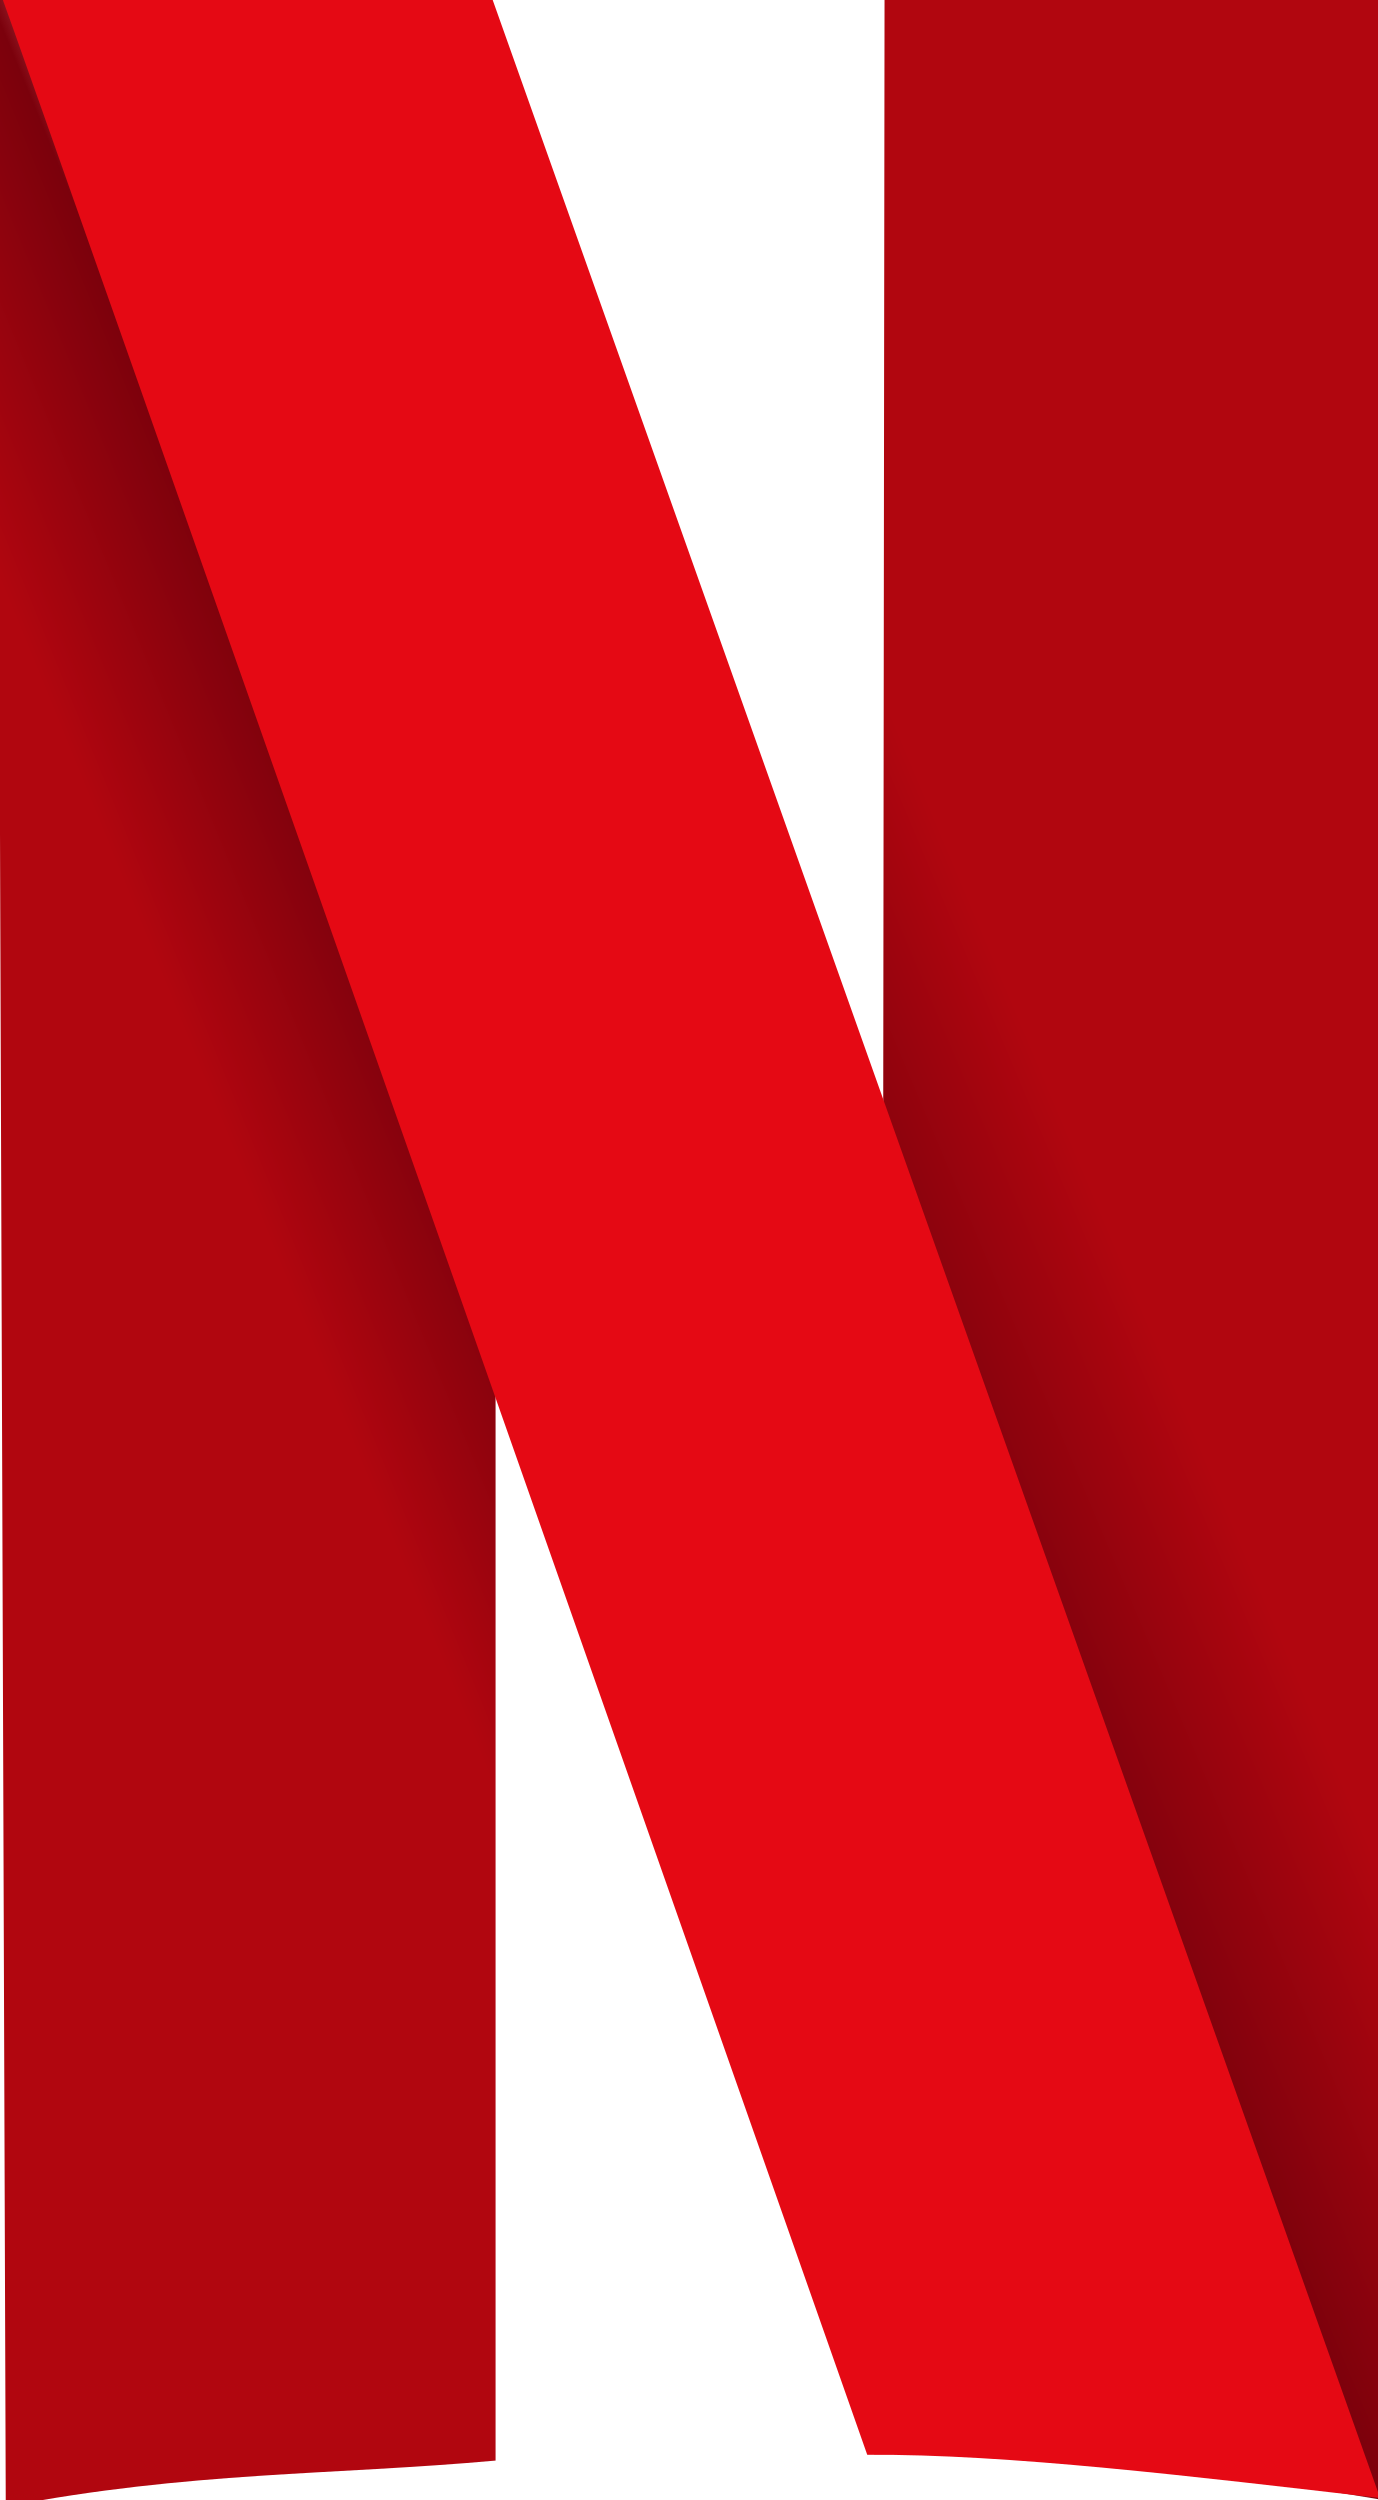
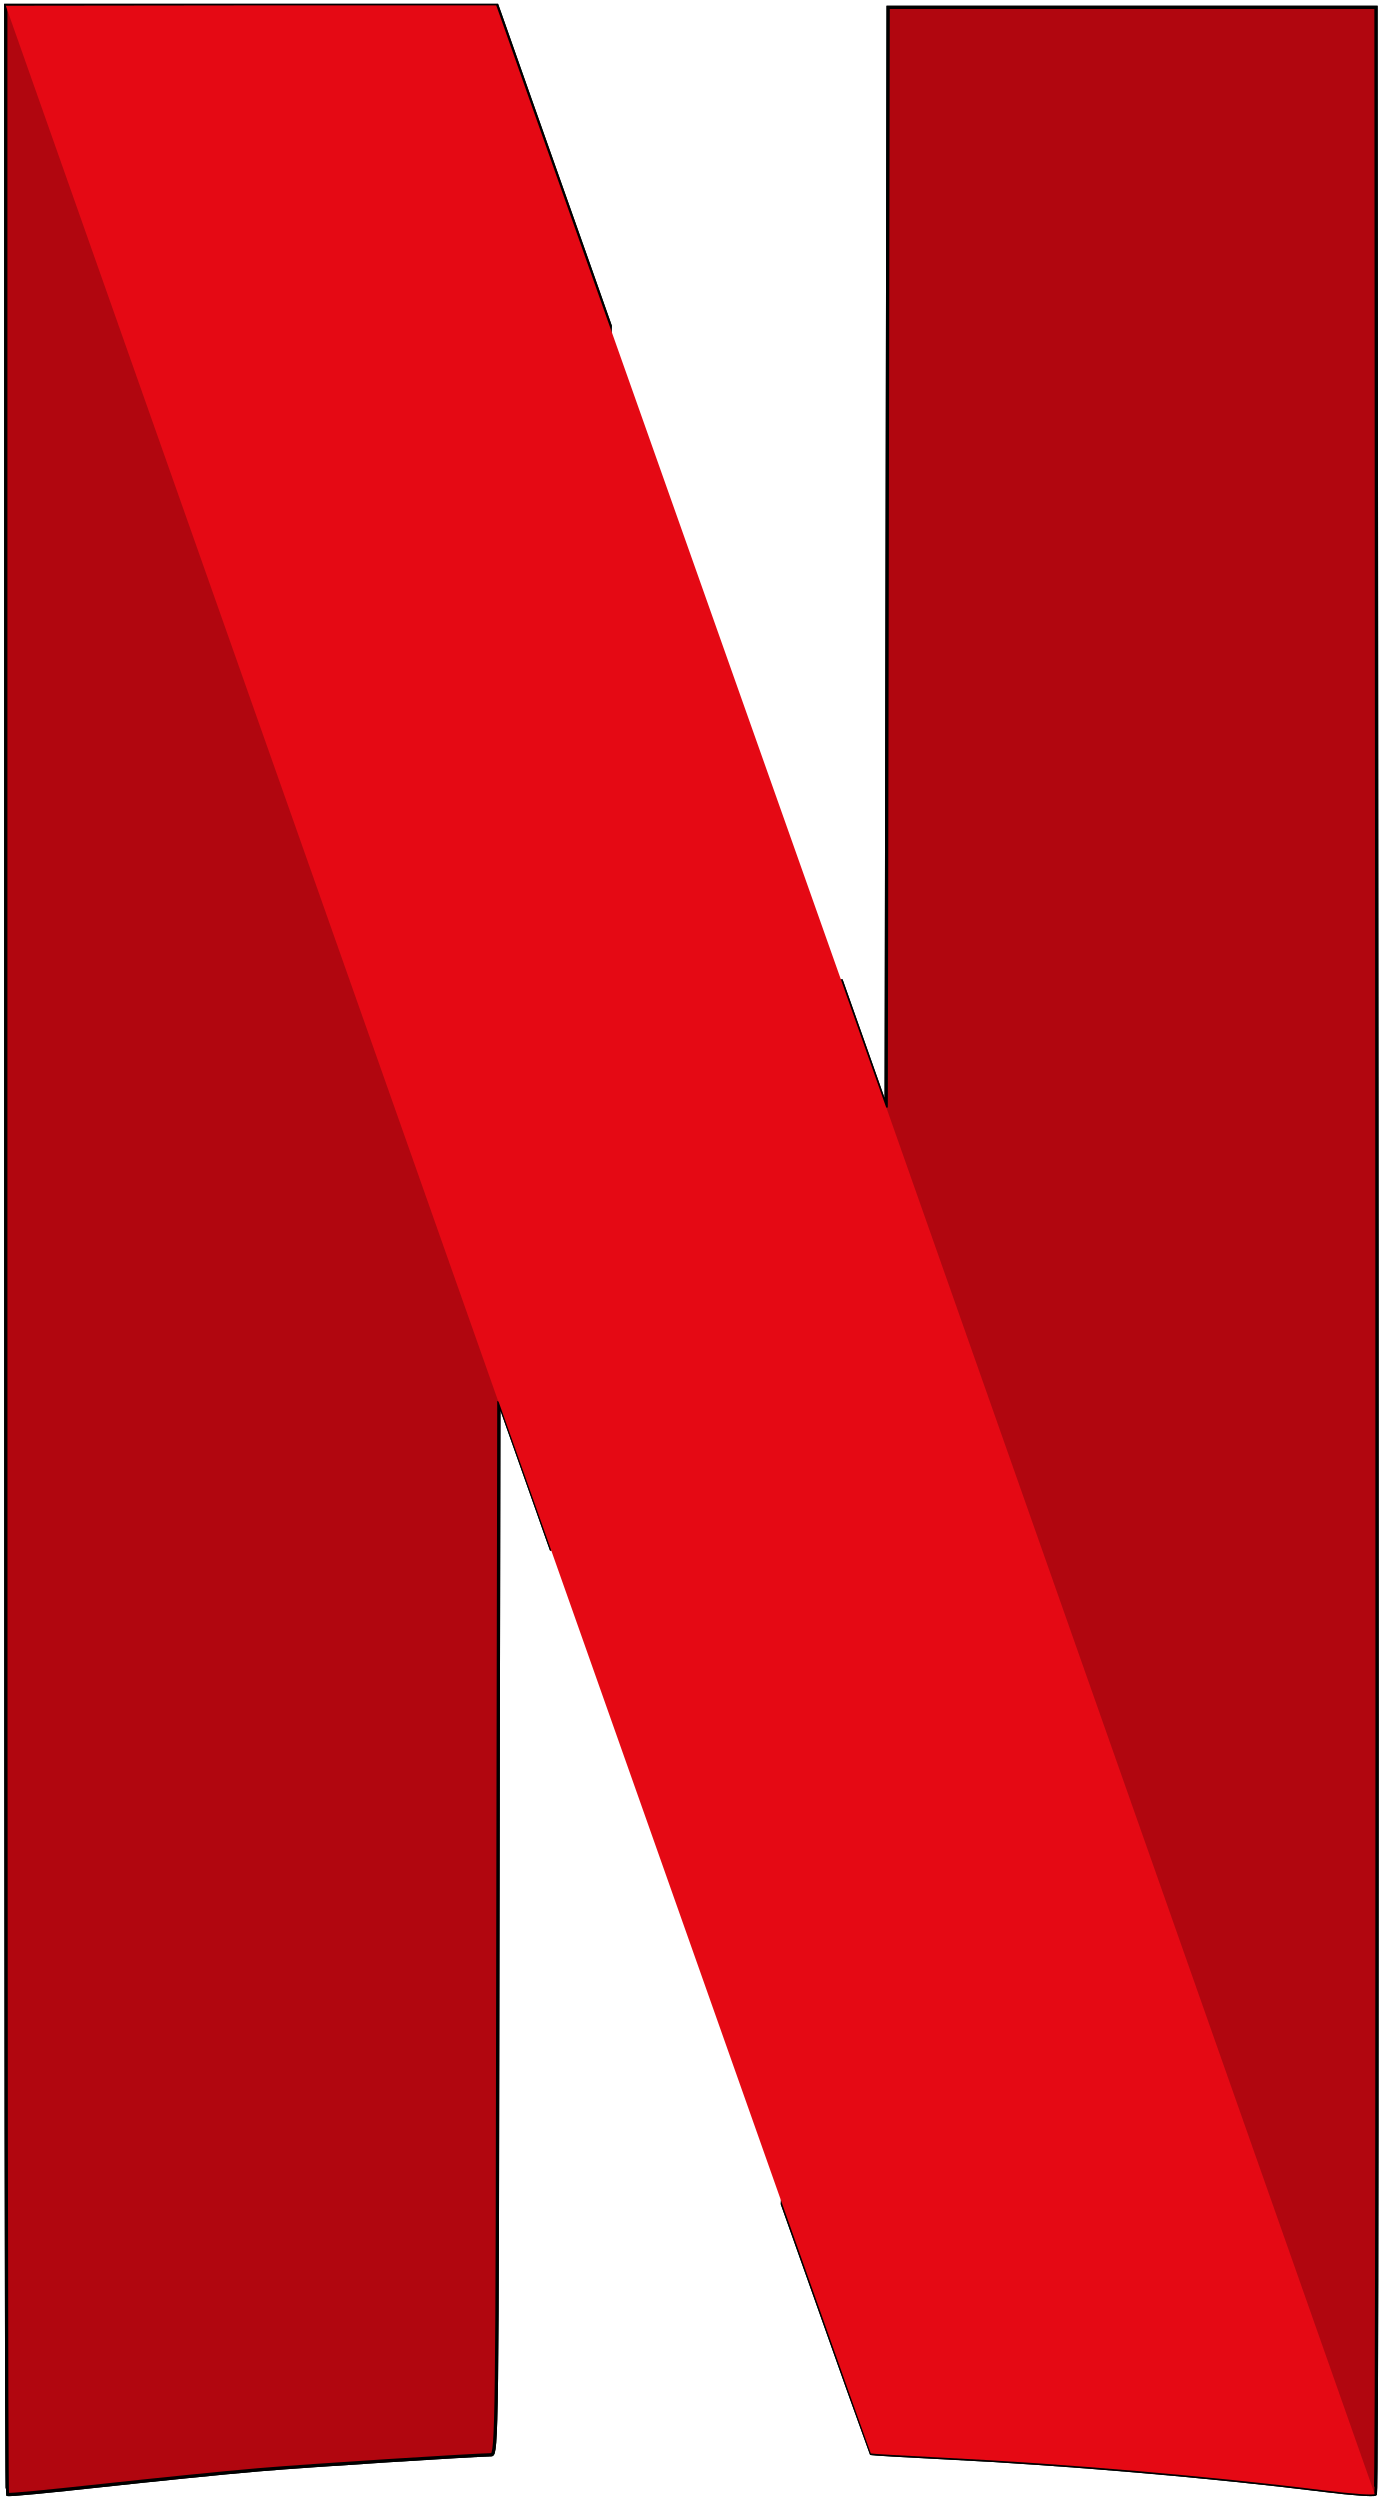
- <svg xmlns="http://www.w3.org/2000/svg" xmlns:xlink="http://www.w3.org/1999/xlink" id="Netflix_Symbol_RGB" viewBox="0 0 551.111 1000" version="1.1" width="551.111" height="1000">
-   <defs id="defs4">
-     <linearGradient id="linearGradient35887">
-       <stop style="stop-color:#b1060f;stop-opacity:1;" offset="0" id="stop35883" />
-       <stop style="stop-color:#7b010c;stop-opacity:1" offset="0.625" id="stop36053" />
-       <stop style="stop-color:#b1060f;stop-opacity:0;" offset="1" id="stop35885" />
-     </linearGradient>
-     <linearGradient id="linearGradient19332">
-       <stop style="stop-color:#b1060f;stop-opacity:1" offset="0" id="stop19328" />
-       <stop style="stop-color:#7b010c;stop-opacity:1" offset="0.546" id="stop19560" />
-       <stop style="stop-color:#e50914;stop-opacity:0;" offset="1" id="stop19330" />
-     </linearGradient>
-     <style id="style2">.cls-1{fill:#e50914;}</style>
-     <linearGradient xlink:href="#linearGradient19332" id="linearGradient13368" x1="78.234" y1="423.767" x2="221.663" y2="365.092" gradientUnits="userSpaceOnUse" />
-     <linearGradient xlink:href="#linearGradient35887" id="linearGradient35889" x1="456.365" y1="521.56" x2="309.676" y2="583.495" gradientUnits="userSpaceOnUse" />
-   </defs>
-   <path style="fill:url(#linearGradient13368);stroke:none;stroke-width:1px;stroke-linecap:butt;stroke-linejoin:miter;stroke-opacity:1;fill-opacity:1" d="M -1.152,-1.152 2.305,1002.67 C 75.578,988.559 133.197,990.101 198.229,984.23 V 0 Z" id="path6055" />
-   <path style="fill:url(#linearGradient35889);stroke:none;stroke-width:1px;stroke-linecap:butt;stroke-linejoin:miter;stroke-opacity:1;fill-opacity:1" d="m 353.816,0 h 199.382 l 2.305,1000.365 -202.839,-33.422 z" id="path678" />
-   <path style="fill:#e50914;fill-opacity:1;stroke:none;stroke-width:1px;stroke-linecap:butt;stroke-linejoin:miter;stroke-opacity:1" d="M 1.152,-3.6590427e-7 C 5.762,11.525 346.901,981.925 346.901,981.925 c 56.056,-0.4 131.219,8.753 205.144,17.287 L 197.077,-3.6590427e-7 Z" id="path362" />
+ <svg xmlns="http://www.w3.org/2000/svg" id="svg2" viewBox="0 0 122.8 222" width="1383" height="2500">
+   <style>.st0{fill:#b1060f;stroke:#000}.st1{fill:url(#path5719_1_)}.st2{fill:#e50914}</style>
+   <g id="layer1" transform="translate(12.495 6.756)">
+     <g id="g4182">
+       <g id="g5747" transform="translate(81.631 113.771) scale(.29074)">
+         <path id="path4155" class="st0" d="M-52.5-412.3l-.3 168-.3 168-13.8-39v-.1l-17.9 374c17.6 49.6 27 76.1 27.1 76.2.1.1 10.1.7 22.2 1.3 36.6 1.8 82 5.7 116.5 10 8 1 14.8 1.5 15.3 1.1s.6-171.4.5-380.1l-.3-379.4h-149z" />
+         <path id="path4157" class="st0" d="M-322-412.8V-33c0 208.9.2 380 .5 380.3.3.3 13.2-1 28.8-2.7 15.6-1.7 37.1-3.9 47.8-4.8 16.4-1.4 65.6-4.5 71.2-4.6 1.7 0 1.8-8.5 2-160.9l.3-160.9 11.9 33.6c1.8 5.2 2.4 6.8 4.2 11.9l17.9-373.9c-3.8-10.7-1.8-5.1-6.1-17.3-14.6-41.3-27-76.2-27.5-77.8l-1-2.8h-150z" />
+         <path id="path5715" class="st0" d="M-52.5-412.3l-.3 168-.3 168-13.8-39v-.1l-17.9 374c17.6 49.6 27 76.1 27.1 76.2.1.1 10.1.7 22.2 1.3 36.6 1.8 82 5.7 116.5 10 8 1 14.8 1.5 15.3 1.1s.6-171.4.5-380.1l-.3-379.4h-149z" />
+         <path id="path5717" class="st0" d="M-322-412.8V-33c0 208.9.2 380 .5 380.3.3.3 13.2-1 28.8-2.7 15.6-1.7 37.1-3.9 47.8-4.8 16.4-1.4 65.6-4.5 71.2-4.6 1.7 0 1.8-8.5 2-160.9l.3-160.9 11.9 33.6c1.8 5.2 2.4 6.8 4.2 11.9l17.9-373.9c-3.8-10.7-1.8-5.1-6.1-17.3-14.6-41.3-27-76.2-27.5-77.8l-1-2.8h-150z" />
+         <radialGradient id="path5719_1_" cx="18038.016" cy="-146.44" r="368.717" gradientTransform="matrix(.07072 -.02449 -.897 -2.5906 -1526.665 25.194)" gradientUnits="userSpaceOnUse">
+           <stop offset="0" />
+           <stop offset="1" stop-opacity="0" />
+         </radialGradient>
+         <path id="path5719" class="st1" d="M-322-412.8v213.2l150.2 398.4c0-9.1 0-14.1.1-24.5l.3-160.9 11.9 33.6C-93.5 234.2-58 334.6-57.8 334.8c.1.1 10.1.7 22.2 1.3 36.6 1.8 82 5.7 116.5 10 8 1 14.8 1.5 15.3 1.1.3-.3.5-84.1.5-202.4L-52.7-285l-.1 40.7-.3 168-13.8-39c-13.5-38.1-22.5-63.6-76.8-217-14.6-41.3-27-76.2-27.5-77.8l-1-2.8H-322v.1z" />
+         <path id="path5721" class="st2" d="M-322-412.8l150.5 426.5v-.2l11.9 33.6C-93.5 234.2-58 334.6-57.8 334.8c.1.1 10.1.7 22.2 1.3 36.6 1.8 82 5.7 116.5 10 7.9 1 14.8 1.5 15.2 1.1L-53.1-76.4v.1l-13.8-39c-13.5-38.1-22.5-63.6-76.8-217-14.6-41.3-27-76.2-27.5-77.8l-1-2.8h-74.9l-74.9.1z" />
+       </g>
+     </g>
+   </g>
</svg>
